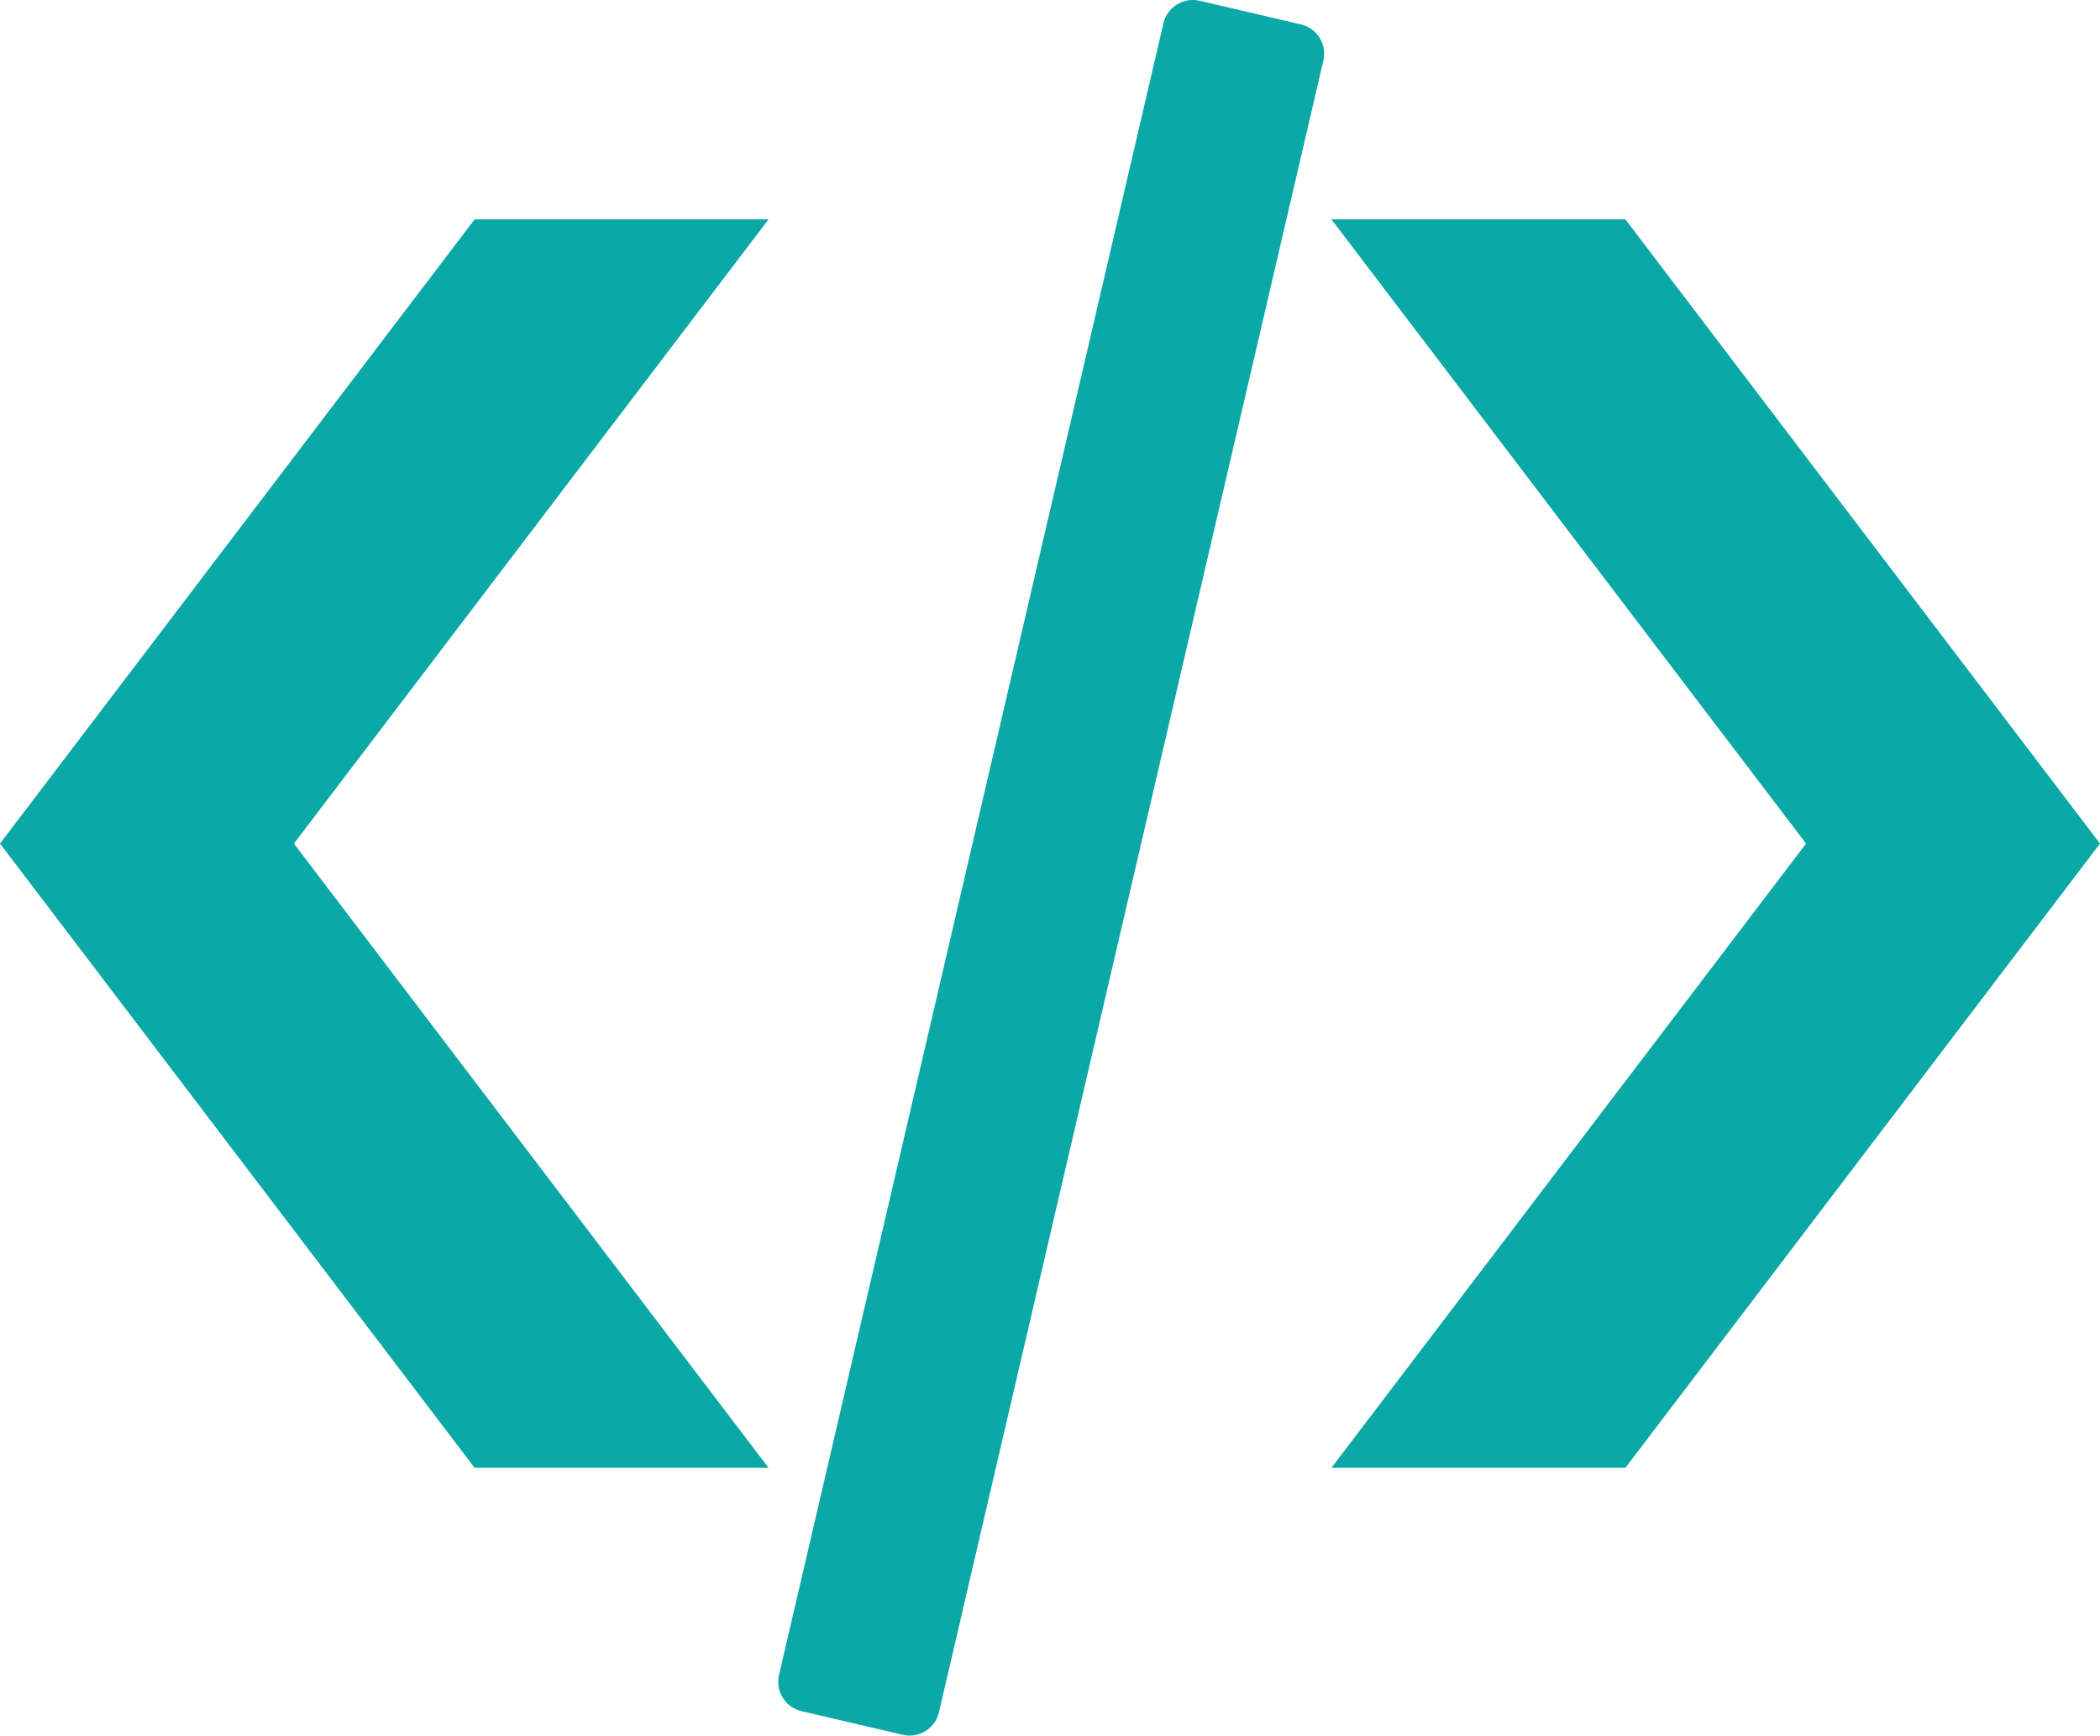
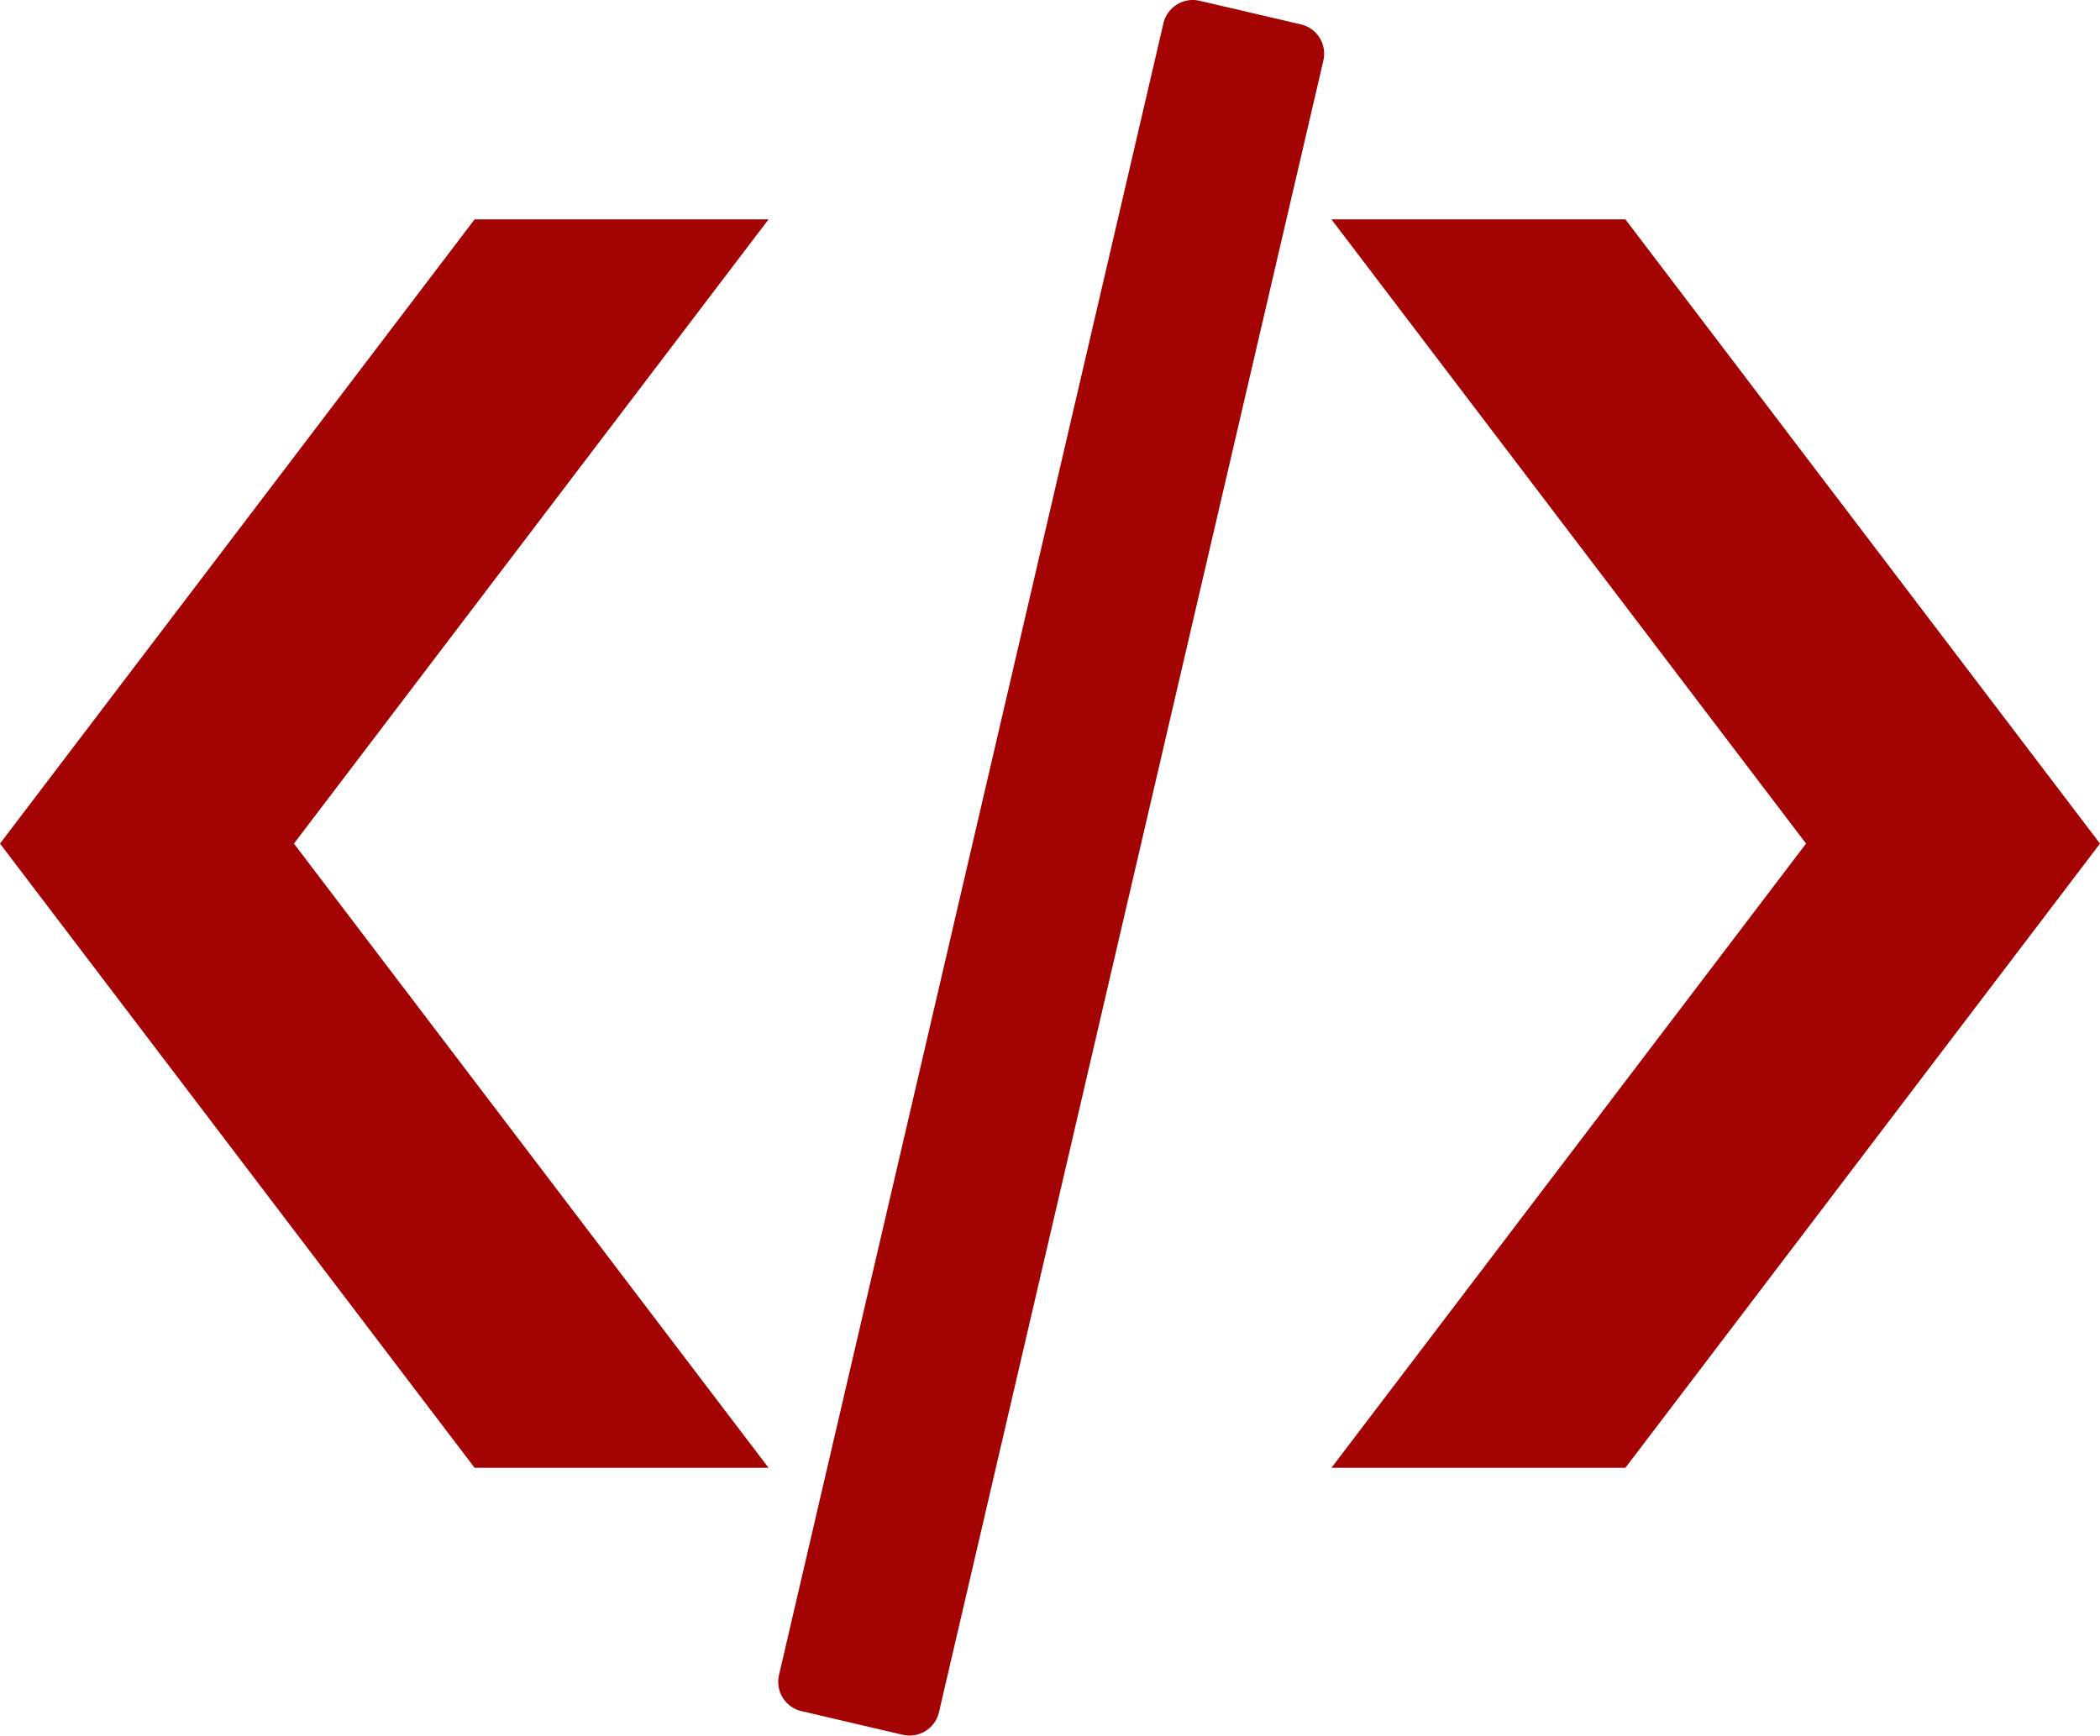
<svg xmlns="http://www.w3.org/2000/svg" version="1.1" id="Layer_1" x="0px" y="0px" viewBox="0 0 122.88 101.57" style="enable-background:new 0 0 122.88 101.57" xml:space="preserve">
  <g>
-     <path fill="#0aa8a7" d="M44.97,12.84h-17.2L0,49.37L27.77,85.9h17.2L17.2,49.37L44.97,12.84L44.97,12.84z M77.91,12.84h17.2l27.77,36.53 L95.11,85.9h-17.2l27.77-36.53L77.91,12.84L77.91,12.84z M70.17,0.04l5.96,1.39c0.94,0.22,1.52,1.16,1.31,2.1l-22.5,96.69 c-0.22,0.93-1.16,1.52-2.1,1.31l-5.95-1.39c-0.94-0.22-1.52-1.16-1.31-2.1l22.5-96.69C68.3,0.42,69.24-0.17,70.17,0.04L70.17,0.04 L70.17,0.04z" />
+     <path fill="#a30303" d="M44.97,12.84h-17.2L0,49.37L27.77,85.9h17.2L17.2,49.37L44.97,12.84L44.97,12.84z M77.91,12.84h17.2l27.77,36.53 L95.11,85.9h-17.2l27.77-36.53L77.91,12.84L77.91,12.84z M70.17,0.04l5.96,1.39c0.94,0.22,1.52,1.16,1.31,2.1l-22.5,96.69 c-0.22,0.93-1.16,1.52-2.1,1.31l-5.95-1.39c-0.94-0.22-1.52-1.16-1.31-2.1l22.5-96.69C68.3,0.42,69.24-0.17,70.17,0.04L70.17,0.04 L70.17,0.04z" />
  </g>
</svg>
